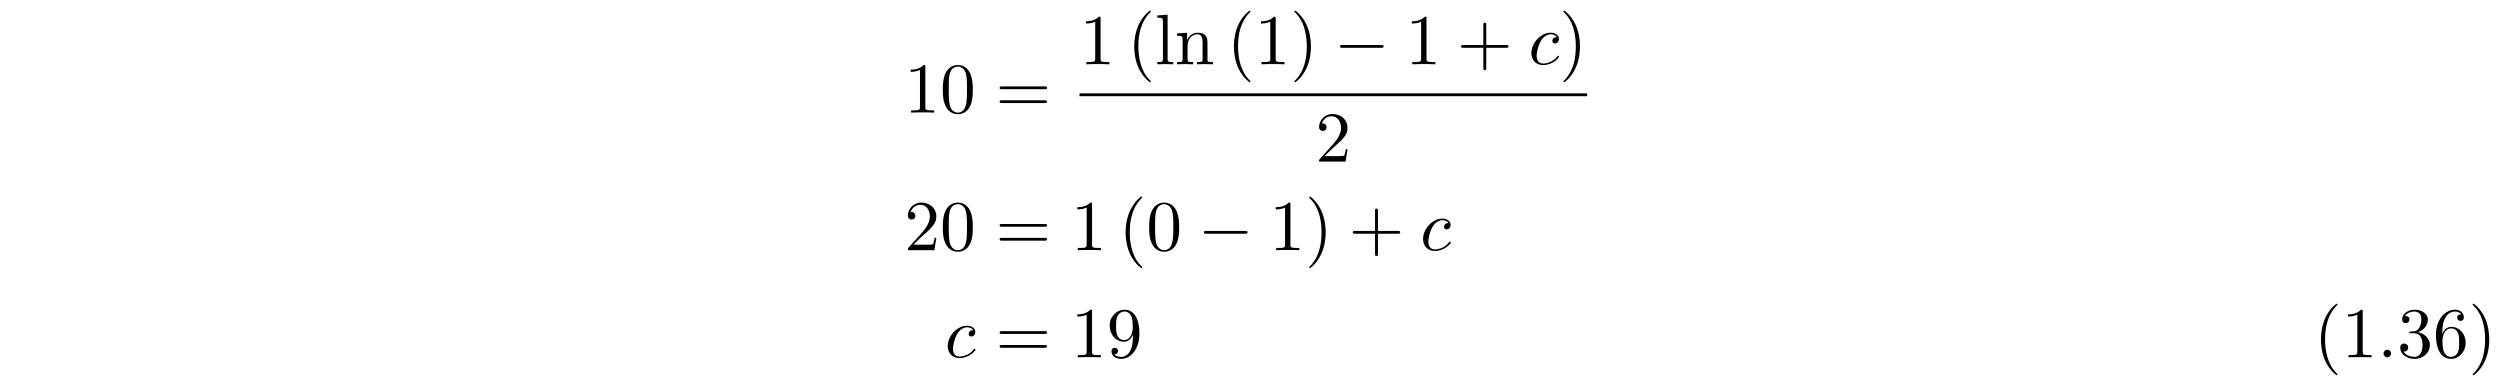
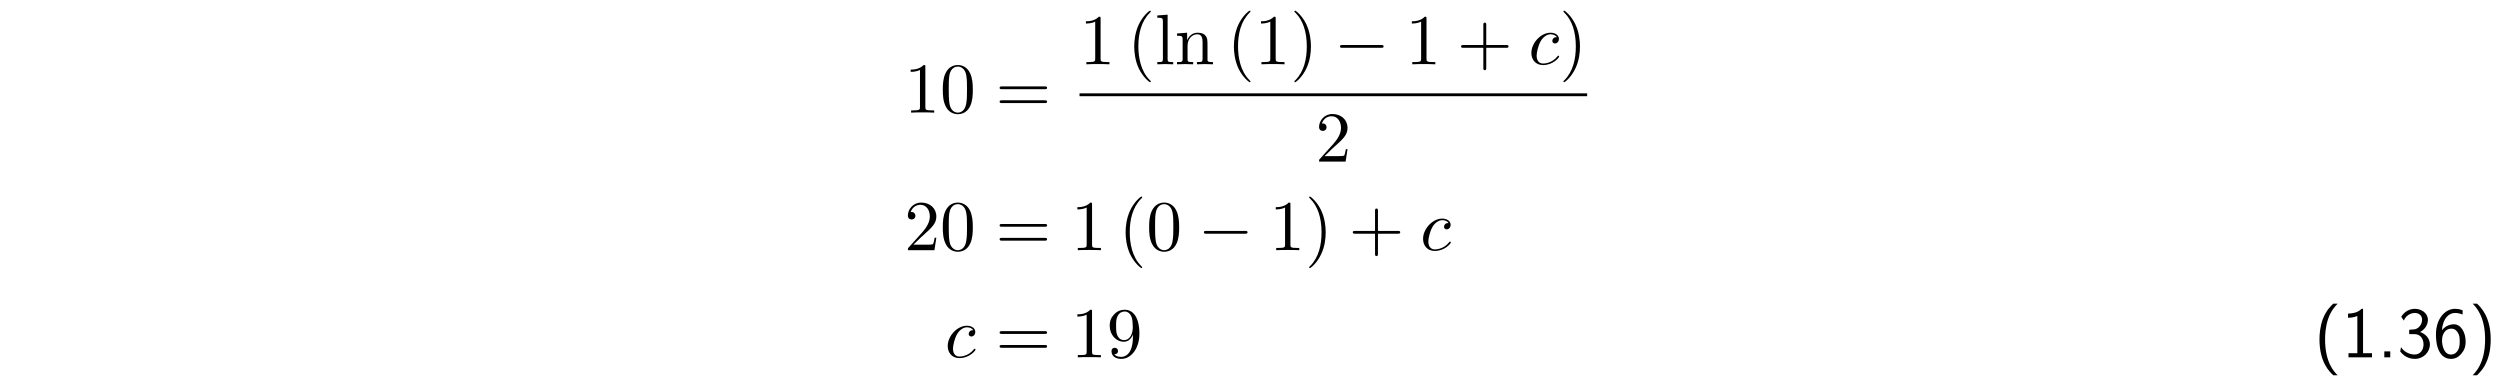
<svg xmlns="http://www.w3.org/2000/svg" xmlns:xlink="http://www.w3.org/1999/xlink" width="348.696pt" height="53.926pt" viewBox="0 0 348.696 53.926" version="1.2">
  <defs>
    <g>
      <symbol overflow="visible" id="glyph0-0">
        <path style="stroke:none;" d="" />
      </symbol>
      <symbol overflow="visible" id="glyph0-1">
        <path style="stroke:none;" d="M 4.172 0 L 4.172 -0.312 L 3.859 -0.312 C 2.953 -0.312 2.938 -0.422 2.938 -0.781 L 2.938 -6.375 C 2.938 -6.625 2.938 -6.641 2.703 -6.641 C 2.078 -6 1.203 -6 0.891 -6 L 0.891 -5.688 C 1.094 -5.688 1.672 -5.688 2.188 -5.953 L 2.188 -0.781 C 2.188 -0.422 2.156 -0.312 1.266 -0.312 L 0.953 -0.312 L 0.953 0 C 1.297 -0.031 2.156 -0.031 2.562 -0.031 C 2.953 -0.031 3.828 -0.031 4.172 0 Z M 4.172 0 " />
      </symbol>
      <symbol overflow="visible" id="glyph0-2">
        <path style="stroke:none;" d="M 4.578 -3.188 C 4.578 -3.984 4.531 -4.781 4.188 -5.516 C 3.734 -6.484 2.906 -6.641 2.5 -6.641 C 1.891 -6.641 1.172 -6.375 0.75 -5.453 C 0.438 -4.766 0.391 -3.984 0.391 -3.188 C 0.391 -2.438 0.422 -1.547 0.844 -0.781 C 1.266 0.016 2 0.219 2.484 0.219 C 3.016 0.219 3.781 0.016 4.219 -0.938 C 4.531 -1.625 4.578 -2.406 4.578 -3.188 Z M 3.766 -3.312 C 3.766 -2.562 3.766 -1.891 3.656 -1.25 C 3.5 -0.297 2.938 0 2.484 0 C 2.094 0 1.5 -0.25 1.328 -1.203 C 1.219 -1.797 1.219 -2.719 1.219 -3.312 C 1.219 -3.953 1.219 -4.609 1.297 -5.141 C 1.484 -6.328 2.234 -6.422 2.484 -6.422 C 2.812 -6.422 3.469 -6.234 3.656 -5.25 C 3.766 -4.688 3.766 -3.938 3.766 -3.312 Z M 3.766 -3.312 " />
      </symbol>
      <symbol overflow="visible" id="glyph0-3">
        <path style="stroke:none;" d="M 7.188 -3.453 C 7.188 -3.656 7 -3.656 6.859 -3.656 L 0.891 -3.656 C 0.75 -3.656 0.562 -3.656 0.562 -3.453 C 0.562 -3.266 0.75 -3.266 0.891 -3.266 L 6.844 -3.266 C 7 -3.266 7.188 -3.266 7.188 -3.453 Z M 7.188 -1.531 C 7.188 -1.719 7 -1.719 6.844 -1.719 L 0.891 -1.719 C 0.75 -1.719 0.562 -1.719 0.562 -1.531 C 0.562 -1.328 0.75 -1.328 0.891 -1.328 L 6.859 -1.328 C 7 -1.328 7.188 -1.328 7.188 -1.531 Z M 7.188 -1.531 " />
      </symbol>
      <symbol overflow="visible" id="glyph0-4">
        <path style="stroke:none;" d="M 3.297 2.391 C 3.297 2.359 3.297 2.344 3.125 2.172 C 1.891 0.922 1.562 -0.969 1.562 -2.5 C 1.562 -4.234 1.938 -5.969 3.172 -7.203 C 3.297 -7.328 3.297 -7.344 3.297 -7.375 C 3.297 -7.453 3.266 -7.484 3.203 -7.484 C 3.094 -7.484 2.203 -6.797 1.609 -5.531 C 1.109 -4.438 0.984 -3.328 0.984 -2.5 C 0.984 -1.719 1.094 -0.516 1.641 0.625 C 2.25 1.844 3.094 2.5 3.203 2.5 C 3.266 2.5 3.297 2.469 3.297 2.391 Z M 3.297 2.391 " />
      </symbol>
      <symbol overflow="visible" id="glyph0-5">
        <path style="stroke:none;" d="M 2.547 0 L 2.547 -0.312 C 1.875 -0.312 1.766 -0.312 1.766 -0.75 L 1.766 -6.922 L 0.328 -6.812 L 0.328 -6.5 C 1.031 -6.5 1.109 -6.438 1.109 -5.938 L 1.109 -0.75 C 1.109 -0.312 1 -0.312 0.328 -0.312 L 0.328 0 L 1.438 -0.031 Z M 2.547 0 " />
      </symbol>
      <symbol overflow="visible" id="glyph0-6">
        <path style="stroke:none;" d="M 5.328 0 L 5.328 -0.312 C 4.812 -0.312 4.562 -0.312 4.562 -0.609 L 4.562 -2.516 C 4.562 -3.375 4.562 -3.672 4.25 -4.031 C 4.109 -4.203 3.781 -4.406 3.203 -4.406 C 2.469 -4.406 2 -3.984 1.719 -3.359 L 1.719 -4.406 L 0.312 -4.297 L 0.312 -3.984 C 1.016 -3.984 1.094 -3.922 1.094 -3.422 L 1.094 -0.75 C 1.094 -0.312 0.984 -0.312 0.312 -0.312 L 0.312 0 L 1.453 -0.031 L 2.562 0 L 2.562 -0.312 C 1.891 -0.312 1.781 -0.312 1.781 -0.75 L 1.781 -2.594 C 1.781 -3.625 2.5 -4.188 3.125 -4.188 C 3.766 -4.188 3.875 -3.656 3.875 -3.078 L 3.875 -0.75 C 3.875 -0.312 3.766 -0.312 3.094 -0.312 L 3.094 0 L 4.219 -0.031 Z M 5.328 0 " />
      </symbol>
      <symbol overflow="visible" id="glyph0-7">
        <path style="stroke:none;" d="M 2.875 -2.5 C 2.875 -3.266 2.766 -4.469 2.219 -5.609 C 1.625 -6.828 0.766 -7.484 0.672 -7.484 C 0.609 -7.484 0.562 -7.438 0.562 -7.375 C 0.562 -7.344 0.562 -7.328 0.75 -7.141 C 1.734 -6.156 2.297 -4.578 2.297 -2.5 C 2.297 -0.781 1.938 0.969 0.703 2.219 C 0.562 2.344 0.562 2.359 0.562 2.391 C 0.562 2.453 0.609 2.5 0.672 2.5 C 0.766 2.5 1.672 1.812 2.25 0.547 C 2.766 -0.547 2.875 -1.656 2.875 -2.5 Z M 2.875 -2.5 " />
      </symbol>
      <symbol overflow="visible" id="glyph0-8">
        <path style="stroke:none;" d="M 7.188 -2.5 C 7.188 -2.688 7 -2.688 6.859 -2.688 L 4.078 -2.688 L 4.078 -5.484 C 4.078 -5.625 4.078 -5.812 3.875 -5.812 C 3.672 -5.812 3.672 -5.625 3.672 -5.484 L 3.672 -2.688 L 0.891 -2.688 C 0.75 -2.688 0.562 -2.688 0.562 -2.5 C 0.562 -2.297 0.75 -2.297 0.891 -2.297 L 3.672 -2.297 L 3.672 0.5 C 3.672 0.641 3.672 0.828 3.875 0.828 C 4.078 0.828 4.078 0.641 4.078 0.5 L 4.078 -2.297 L 6.859 -2.297 C 7 -2.297 7.188 -2.297 7.188 -2.5 Z M 7.188 -2.5 " />
      </symbol>
      <symbol overflow="visible" id="glyph0-9">
        <path style="stroke:none;" d="M 4.469 -1.734 L 4.234 -1.734 C 4.172 -1.438 4.109 -1 4 -0.844 C 3.938 -0.766 3.281 -0.766 3.062 -0.766 L 1.266 -0.766 L 2.328 -1.797 C 3.875 -3.172 4.469 -3.703 4.469 -4.703 C 4.469 -5.844 3.578 -6.641 2.359 -6.641 C 1.234 -6.641 0.5 -5.719 0.5 -4.828 C 0.5 -4.281 1 -4.281 1.031 -4.281 C 1.203 -4.281 1.547 -4.391 1.547 -4.812 C 1.547 -5.062 1.359 -5.328 1.016 -5.328 C 0.938 -5.328 0.922 -5.328 0.891 -5.312 C 1.109 -5.969 1.656 -6.328 2.234 -6.328 C 3.141 -6.328 3.562 -5.516 3.562 -4.703 C 3.562 -3.906 3.078 -3.125 2.516 -2.5 L 0.609 -0.375 C 0.5 -0.266 0.5 -0.234 0.5 0 L 4.203 0 Z M 4.469 -1.734 " />
      </symbol>
      <symbol overflow="visible" id="glyph0-10">
        <path style="stroke:none;" d="M 4.562 -3.281 C 4.562 -5.969 3.406 -6.641 2.516 -6.641 C 1.969 -6.641 1.484 -6.453 1.062 -6.016 C 0.641 -5.562 0.422 -5.141 0.422 -4.391 C 0.422 -3.156 1.297 -2.172 2.406 -2.172 C 3.016 -2.172 3.422 -2.594 3.656 -3.172 L 3.656 -2.844 C 3.656 -0.516 2.625 -0.062 2.047 -0.062 C 1.875 -0.062 1.328 -0.078 1.062 -0.422 C 1.5 -0.422 1.578 -0.703 1.578 -0.875 C 1.578 -1.188 1.344 -1.328 1.125 -1.328 C 0.969 -1.328 0.672 -1.25 0.672 -0.859 C 0.672 -0.188 1.203 0.219 2.047 0.219 C 3.344 0.219 4.562 -1.141 4.562 -3.281 Z M 3.641 -4.203 C 3.641 -3.375 3.297 -2.406 2.422 -2.406 C 2.266 -2.406 1.797 -2.406 1.5 -3.031 C 1.312 -3.406 1.312 -3.891 1.312 -4.391 C 1.312 -4.922 1.312 -5.391 1.531 -5.766 C 1.797 -6.266 2.172 -6.391 2.516 -6.391 C 2.984 -6.391 3.312 -6.047 3.484 -5.609 C 3.594 -5.281 3.641 -4.656 3.641 -4.203 Z M 3.641 -4.203 " />
      </symbol>
-       <symbol overflow="visible" id="glyph0-11">
-         <path style="stroke:none;" d="M 1.906 -0.531 C 1.906 -0.812 1.672 -1.062 1.391 -1.062 C 1.094 -1.062 0.859 -0.812 0.859 -0.531 C 0.859 -0.234 1.094 0 1.391 0 C 1.672 0 1.906 -0.234 1.906 -0.531 Z M 1.906 -0.531 " />
-       </symbol>
-       <symbol overflow="visible" id="glyph0-12">
-         <path style="stroke:none;" d="M 4.562 -1.703 C 4.562 -2.516 3.922 -3.297 2.891 -3.516 C 3.703 -3.781 4.281 -4.469 4.281 -5.266 C 4.281 -6.078 3.406 -6.641 2.453 -6.641 C 1.453 -6.641 0.688 -6.047 0.688 -5.281 C 0.688 -4.953 0.906 -4.766 1.203 -4.766 C 1.5 -4.766 1.703 -4.984 1.703 -5.281 C 1.703 -5.766 1.234 -5.766 1.094 -5.766 C 1.391 -6.266 2.047 -6.391 2.406 -6.391 C 2.828 -6.391 3.375 -6.172 3.375 -5.281 C 3.375 -5.156 3.344 -4.578 3.094 -4.141 C 2.797 -3.656 2.453 -3.625 2.203 -3.625 C 2.125 -3.609 1.891 -3.594 1.812 -3.594 C 1.734 -3.578 1.672 -3.562 1.672 -3.469 C 1.672 -3.359 1.734 -3.359 1.906 -3.359 L 2.344 -3.359 C 3.156 -3.359 3.531 -2.688 3.531 -1.703 C 3.531 -0.344 2.844 -0.062 2.406 -0.062 C 1.969 -0.062 1.219 -0.234 0.875 -0.812 C 1.219 -0.766 1.531 -0.984 1.531 -1.359 C 1.531 -1.719 1.266 -1.922 0.984 -1.922 C 0.734 -1.922 0.422 -1.781 0.422 -1.344 C 0.422 -0.438 1.344 0.219 2.438 0.219 C 3.656 0.219 4.562 -0.688 4.562 -1.703 Z M 4.562 -1.703 " />
-       </symbol>
-       <symbol overflow="visible" id="glyph0-13">
-         <path style="stroke:none;" d="M 4.562 -2.031 C 4.562 -3.297 3.672 -4.25 2.562 -4.25 C 1.891 -4.25 1.516 -3.75 1.312 -3.266 L 1.312 -3.516 C 1.312 -6.031 2.547 -6.391 3.062 -6.391 C 3.297 -6.391 3.719 -6.328 3.938 -5.984 C 3.781 -5.984 3.391 -5.984 3.391 -5.547 C 3.391 -5.234 3.625 -5.078 3.844 -5.078 C 4 -5.078 4.312 -5.172 4.312 -5.562 C 4.312 -6.156 3.875 -6.641 3.047 -6.641 C 1.766 -6.641 0.422 -5.359 0.422 -3.156 C 0.422 -0.484 1.578 0.219 2.5 0.219 C 3.609 0.219 4.562 -0.719 4.562 -2.031 Z M 3.656 -2.047 C 3.656 -1.562 3.656 -1.062 3.484 -0.703 C 3.188 -0.109 2.734 -0.062 2.5 -0.062 C 1.875 -0.062 1.578 -0.656 1.516 -0.812 C 1.328 -1.281 1.328 -2.078 1.328 -2.25 C 1.328 -3.031 1.656 -4.031 2.547 -4.031 C 2.719 -4.031 3.172 -4.031 3.484 -3.406 C 3.656 -3.047 3.656 -2.531 3.656 -2.047 Z M 3.656 -2.047 " />
-       </symbol>
      <symbol overflow="visible" id="glyph1-0">
        <path style="stroke:none;" d="" />
      </symbol>
      <symbol overflow="visible" id="glyph1-1">
        <path style="stroke:none;" d="M 6.922 -2.5 C 6.922 -2.688 6.734 -2.688 6.594 -2.688 L 1.156 -2.688 C 1.016 -2.688 0.828 -2.688 0.828 -2.5 C 0.828 -2.297 1.016 -2.297 1.156 -2.297 L 6.594 -2.297 C 6.734 -2.297 6.922 -2.297 6.922 -2.5 Z M 6.922 -2.5 " />
      </symbol>
      <symbol overflow="visible" id="glyph2-0">
        <path style="stroke:none;" d="" />
      </symbol>
      <symbol overflow="visible" id="glyph2-1">
        <path style="stroke:none;" d="M 4.281 -1.062 C 4.281 -1.125 4.234 -1.203 4.172 -1.203 C 4.109 -1.203 4.094 -1.172 4.031 -1.094 C 3.25 -0.109 2.156 -0.109 2.047 -0.109 C 1.422 -0.109 1.141 -0.594 1.141 -1.203 C 1.141 -1.609 1.344 -2.578 1.688 -3.188 C 2 -3.766 2.547 -4.188 3.094 -4.188 C 3.422 -4.188 3.812 -4.062 3.953 -3.781 C 3.781 -3.781 3.656 -3.781 3.516 -3.656 C 3.344 -3.5 3.328 -3.328 3.328 -3.266 C 3.328 -3.016 3.516 -2.906 3.703 -2.906 C 3.984 -2.906 4.25 -3.156 4.25 -3.547 C 4.25 -4.031 3.781 -4.406 3.078 -4.406 C 1.734 -4.406 0.406 -2.984 0.406 -1.578 C 0.406 -0.672 0.984 0.109 2.031 0.109 C 3.453 0.109 4.281 -0.953 4.281 -1.062 Z M 4.281 -1.062 " />
+       </symbol>
+       <symbol overflow="visible" id="glyph3-0">
+         <path style="stroke:none;" d="" />
+       </symbol>
+       <symbol overflow="visible" id="glyph3-1">
+         <path style="stroke:none;" d="M 3.312 2.5 C 2.828 2.016 1.562 0.734 1.562 -2.5 C 1.562 -3.047 1.594 -4.219 2 -5.391 C 2.406 -6.547 2.984 -7.141 3.312 -7.484 L 2.703 -7.484 C 2.375 -7.172 1.719 -6.562 1.25 -5.344 C 0.859 -4.281 0.781 -3.219 0.781 -2.5 C 0.781 0.734 2.219 2.047 2.703 2.5 Z M 3.312 2.5 " />
+       </symbol>
+       <symbol overflow="visible" id="glyph3-2">
+         <path style="stroke:none;" d="M 4.234 0 L 4.234 -0.578 L 2.984 -0.578 L 2.984 -6.766 L 2.781 -6.766 C 2.188 -6.156 1.359 -6.125 0.891 -6.094 L 0.891 -5.516 C 1.219 -5.531 1.688 -5.547 2.188 -5.766 L 2.188 -0.578 L 0.953 -0.578 L 0.953 0 Z M 4.234 0 " />
+       </symbol>
+       <symbol overflow="visible" id="glyph3-3">
+         <path style="stroke:none;" d="M 1.797 0 L 1.797 -0.828 L 0.969 -0.828 L 0.969 0 Z M 1.797 0 " />
+       </symbol>
+       <symbol overflow="visible" id="glyph3-4">
+         <path style="stroke:none;" d="M 4.562 -1.797 C 4.562 -2.703 3.859 -3.312 3.188 -3.531 C 3.938 -3.938 4.281 -4.609 4.281 -5.25 C 4.281 -6.094 3.453 -6.766 2.469 -6.766 C 1.703 -6.766 0.984 -6.359 0.562 -5.656 L 0.922 -5.125 C 1.203 -5.828 1.859 -6.188 2.469 -6.188 C 2.984 -6.188 3.469 -5.875 3.469 -5.25 C 3.469 -4.641 3.062 -4.047 2.453 -3.906 C 2.391 -3.891 2.375 -3.891 1.672 -3.844 L 1.672 -3.234 L 2.375 -3.234 C 3.453 -3.234 3.672 -2.297 3.672 -1.797 C 3.672 -1.031 3.203 -0.391 2.438 -0.391 C 1.75 -0.391 0.969 -0.734 0.531 -1.422 L 0.422 -0.812 C 1.141 0.125 2.062 0.219 2.469 0.219 C 3.672 0.219 4.562 -0.75 4.562 -1.797 Z M 4.562 -1.797 " />
+       </symbol>
+       <symbol overflow="visible" id="glyph3-5">
+         <path style="stroke:none;" d="M 4.562 -2.219 C 4.562 -3.484 3.891 -4.609 2.938 -4.609 C 2.625 -4.609 1.859 -4.531 1.25 -3.781 C 1.391 -5.391 2.172 -6.188 3.094 -6.188 C 3.469 -6.188 3.781 -6.109 4.141 -5.969 L 4.141 -6.562 C 3.625 -6.766 3.219 -6.766 3.078 -6.766 C 1.672 -6.766 0.422 -5.359 0.422 -3.203 C 0.422 -0.391 1.656 0.219 2.5 0.219 C 3.094 0.219 3.531 -0.016 3.922 -0.453 C 4.359 -0.969 4.562 -1.422 4.562 -2.219 Z M 3.734 -2.219 C 3.734 -1.875 3.734 -1.422 3.5 -1 C 3.328 -0.734 3.078 -0.391 2.5 -0.391 C 1.453 -0.391 1.297 -1.859 1.266 -2.188 C 1.266 -2.328 1.266 -2.344 1.281 -2.469 C 1.281 -3.203 1.719 -4 2.547 -4 C 3.031 -4 3.312 -3.75 3.516 -3.375 C 3.719 -3.016 3.734 -2.656 3.734 -2.219 Z M 3.734 -2.219 " />
+       </symbol>
+       <symbol overflow="visible" id="glyph3-6">
+         <path style="stroke:none;" d="M 3.078 -2.5 C 3.078 -5.719 1.641 -7.031 1.172 -7.484 L 0.562 -7.484 C 1.031 -7 2.297 -5.719 2.297 -2.5 C 2.297 -1.938 2.266 -0.766 1.859 0.406 C 1.453 1.562 0.891 2.156 0.562 2.5 L 1.172 2.5 C 1.484 2.188 2.156 1.578 2.609 0.359 C 3.016 -0.703 3.078 -1.766 3.078 -2.5 Z M 3.078 -2.5 " />
      </symbol>
    </g>
  </defs>
  <g id="surface1">
    <g style="fill:rgb(0%,0%,0%);fill-opacity:1;">
      <use xlink:href="#glyph0-1" x="126.129" y="15.708" />
      <use xlink:href="#glyph0-2" x="131.11" y="15.708" />
    </g>
    <g style="fill:rgb(0%,0%,0%);fill-opacity:1;">
      <use xlink:href="#glyph0-3" x="138.861" y="15.708" />
    </g>
    <g style="fill:rgb(0%,0%,0%);fill-opacity:1;">
      <use xlink:href="#glyph0-1" x="150.571" y="8.968" />
    </g>
    <g style="fill:rgb(0%,0%,0%);fill-opacity:1;">
      <use xlink:href="#glyph0-4" x="157.216" y="8.968" />
      <use xlink:href="#glyph0-5" x="161.091" y="8.968" />
      <use xlink:href="#glyph0-6" x="163.858" y="8.968" />
    </g>
    <g style="fill:rgb(0%,0%,0%);fill-opacity:1;">
      <use xlink:href="#glyph0-4" x="171.117" y="8.968" />
      <use xlink:href="#glyph0-1" x="174.991" y="8.968" />
      <use xlink:href="#glyph0-7" x="179.973" y="8.968" />
    </g>
    <g style="fill:rgb(0%,0%,0%);fill-opacity:1;">
      <use xlink:href="#glyph1-1" x="186.065" y="8.968" />
    </g>
    <g style="fill:rgb(0%,0%,0%);fill-opacity:1;">
      <use xlink:href="#glyph0-1" x="196.028" y="8.968" />
    </g>
    <g style="fill:rgb(0%,0%,0%);fill-opacity:1;">
      <use xlink:href="#glyph0-8" x="203.221" y="8.968" />
    </g>
    <g style="fill:rgb(0%,0%,0%);fill-opacity:1;">
      <use xlink:href="#glyph2-1" x="213.186" y="8.968" />
    </g>
    <g style="fill:rgb(0%,0%,0%);fill-opacity:1;">
      <use xlink:href="#glyph0-7" x="217.497" y="8.968" />
    </g>
    <path style="fill:none;stroke-width:0.398;stroke-linecap:butt;stroke-linejoin:miter;stroke:rgb(0%,0%,0%);stroke-opacity:1;stroke-miterlimit:10;" d="M -0.001 -0.002 L 70.8 -0.002 " transform="matrix(1,0,0,-1,150.571,13.217)" />
    <g style="fill:rgb(0%,0%,0%);fill-opacity:1;">
      <use xlink:href="#glyph0-9" x="183.481" y="22.542" />
    </g>
    <g style="fill:rgb(0%,0%,0%);fill-opacity:1;">
      <use xlink:href="#glyph0-9" x="126.129" y="34.895" />
      <use xlink:href="#glyph0-2" x="131.11" y="34.895" />
    </g>
    <g style="fill:rgb(0%,0%,0%);fill-opacity:1;">
      <use xlink:href="#glyph0-3" x="138.861" y="34.895" />
    </g>
    <g style="fill:rgb(0%,0%,0%);fill-opacity:1;">
      <use xlink:href="#glyph0-1" x="149.38" y="34.895" />
    </g>
    <g style="fill:rgb(0%,0%,0%);fill-opacity:1;">
      <use xlink:href="#glyph0-4" x="156.015" y="34.895" />
      <use xlink:href="#glyph0-2" x="159.889" y="34.895" />
    </g>
    <g style="fill:rgb(0%,0%,0%);fill-opacity:1;">
      <use xlink:href="#glyph1-1" x="167.086" y="34.895" />
    </g>
    <g style="fill:rgb(0%,0%,0%);fill-opacity:1;">
      <use xlink:href="#glyph0-1" x="177.049" y="34.895" />
      <use xlink:href="#glyph0-7" x="182.03" y="34.895" />
    </g>
    <g style="fill:rgb(0%,0%,0%);fill-opacity:1;">
      <use xlink:href="#glyph0-8" x="188.116" y="34.895" />
    </g>
    <g style="fill:rgb(0%,0%,0%);fill-opacity:1;">
      <use xlink:href="#glyph2-1" x="198.081" y="34.895" />
    </g>
    <g style="fill:rgb(0%,0%,0%);fill-opacity:1;">
      <use xlink:href="#glyph2-1" x="131.78" y="49.839" />
    </g>
    <g style="fill:rgb(0%,0%,0%);fill-opacity:1;">
      <use xlink:href="#glyph0-3" x="138.859" y="49.839" />
    </g>
    <g style="fill:rgb(0%,0%,0%);fill-opacity:1;">
      <use xlink:href="#glyph0-1" x="149.378" y="49.839" />
      <use xlink:href="#glyph0-10" x="154.359" y="49.839" />
    </g>
    <g style="fill:rgb(0%,0%,0%);fill-opacity:1;">
-       <use xlink:href="#glyph0-4" x="322.736" y="49.839" />
-       <use xlink:href="#glyph0-1" x="326.61" y="49.839" />
-       <use xlink:href="#glyph0-11" x="331.592" y="49.839" />
-       <use xlink:href="#glyph0-12" x="334.359" y="49.839" />
-       <use xlink:href="#glyph0-13" x="339.341" y="49.839" />
-       <use xlink:href="#glyph0-7" x="344.322" y="49.839" />
+       <use xlink:href="#glyph3-1" x="322.736" y="49.839" />
+       <use xlink:href="#glyph3-2" x="326.61" y="49.839" />
+       <use xlink:href="#glyph3-3" x="331.592" y="49.839" />
+       <use xlink:href="#glyph3-4" x="334.359" y="49.839" />
+       <use xlink:href="#glyph3-5" x="339.341" y="49.839" />
+       <use xlink:href="#glyph3-6" x="344.322" y="49.839" />
    </g>
  </g>
</svg>
